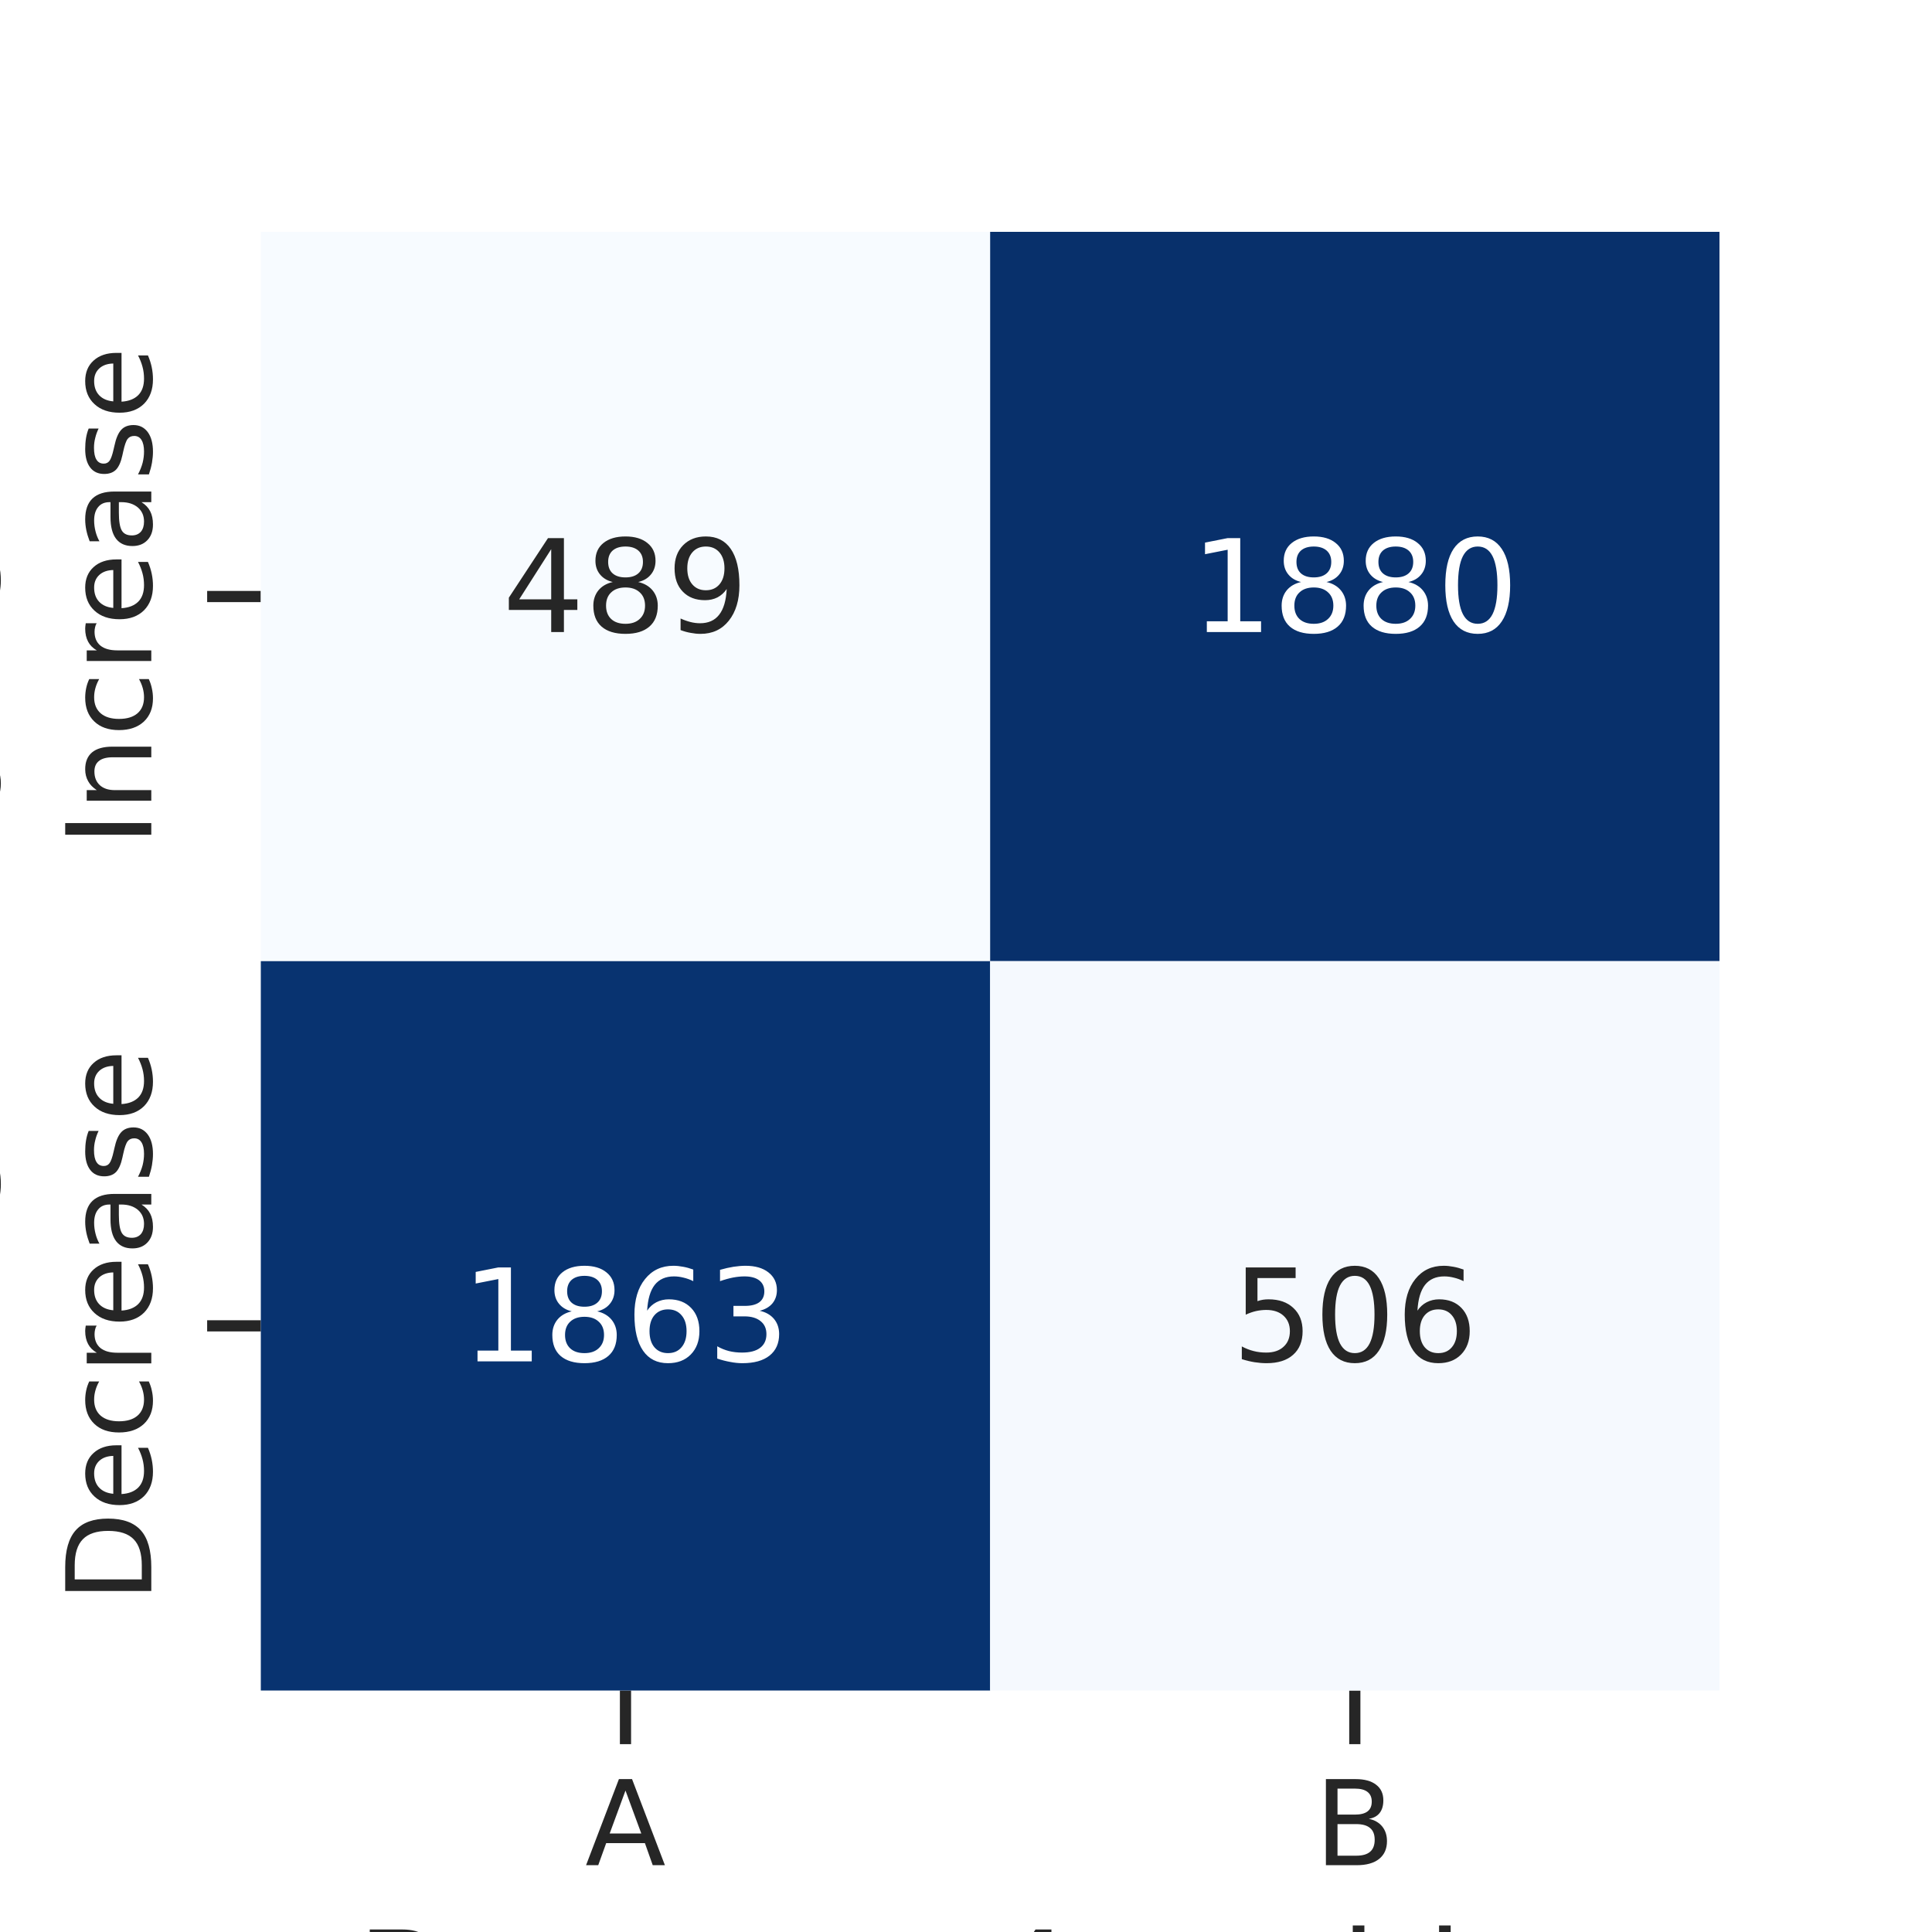
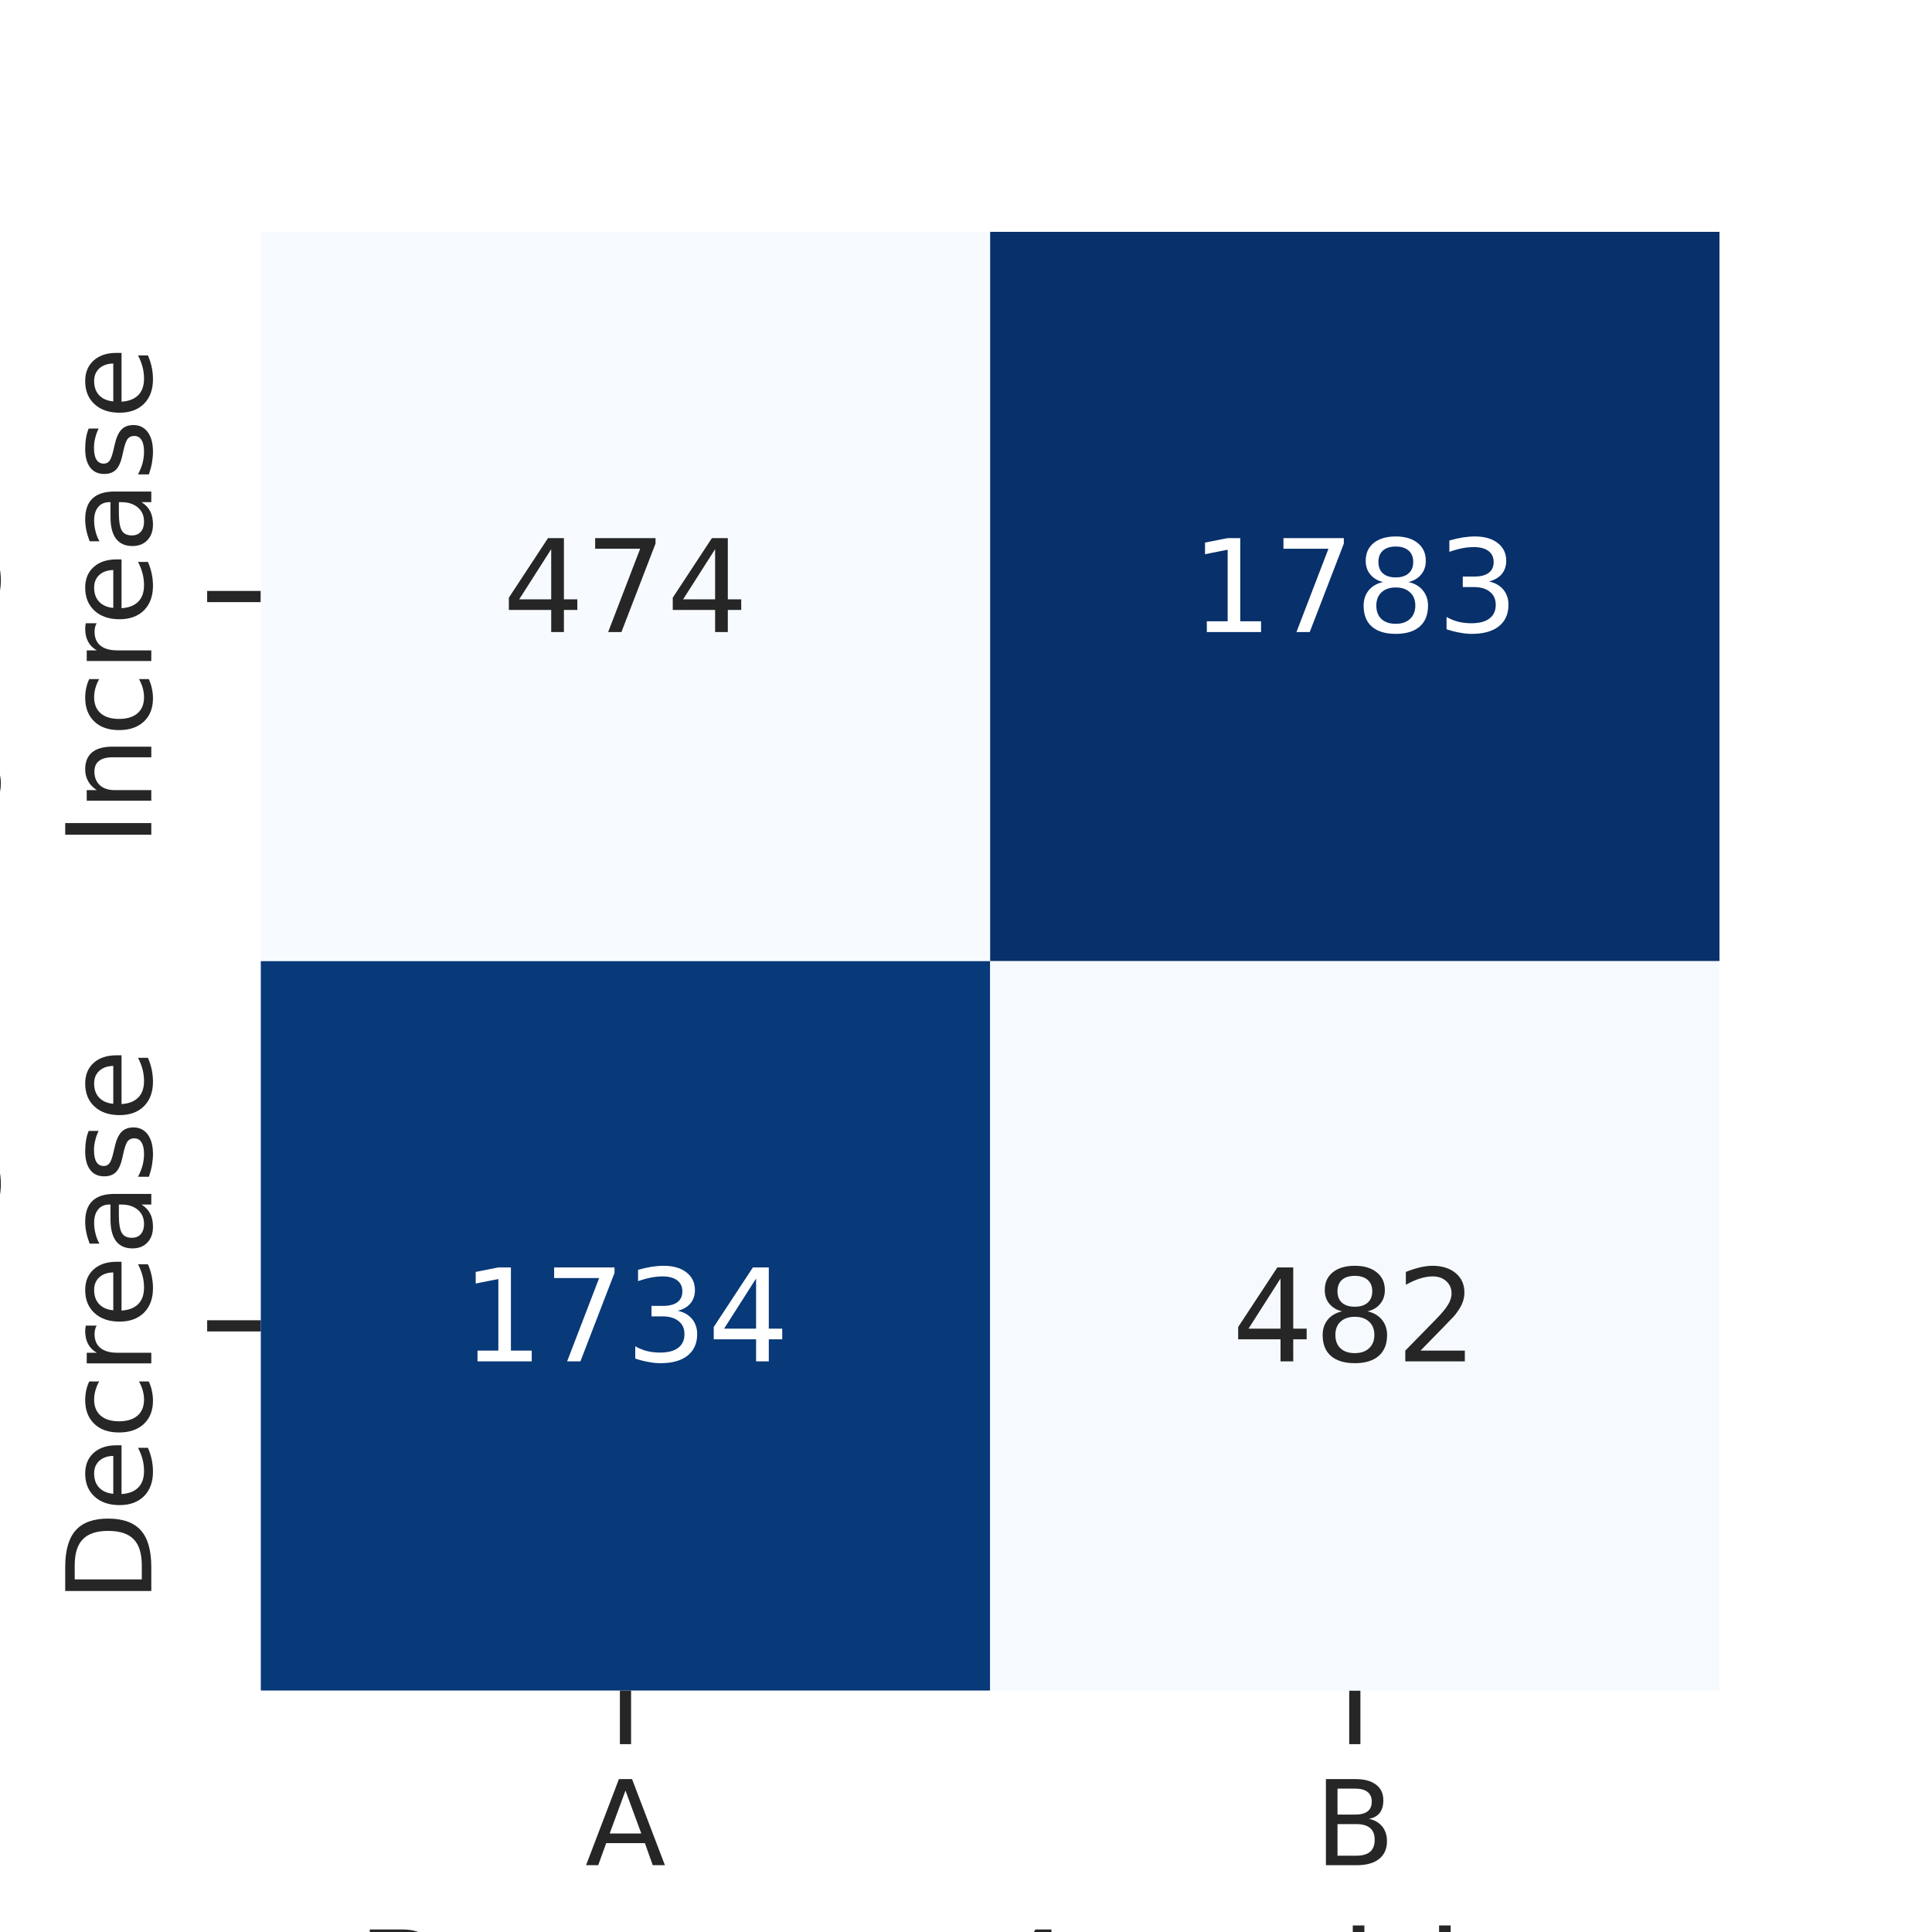
<svg xmlns="http://www.w3.org/2000/svg" xmlns:xlink="http://www.w3.org/1999/xlink" height="216pt" version="1.1" viewBox="0 0 216 216" width="216pt">
  <defs>
    <style type="text/css">*{stroke-linecap:butt;stroke-linejoin:round;}</style>
  </defs>
  <g id="figure_1">
    <g id="patch_1">
      <path d="M 0 216  L 216 216  L 216 0  L 0 0  z " style="fill:#ffffff;" />
    </g>
    <g id="axes_1">
      <g id="patch_2">
        <path d="M 29.16 189  L 192.24 189  L 192.24 25.92  L 29.16 25.92  z " style="fill:#ffffff;" />
      </g>
      <g id="matplotlib.axis_1">
        <g id="xtick_1">
          <g id="line2d_1">
            <defs>
-               <path d="M 0 0  L 0 6  " id="m4b25738210" style="stroke:#262626;stroke-width:1.25;" />
+               <path d="M 0 0  L 0 6  " id="m078f61b799" style="stroke:#262626;stroke-width:1.25;" />
            </defs>
            <g>
-               <use style="fill:#262626;stroke:#262626;stroke-width:1.25;" x="69.93" xlink:href="#m4b25738210" y="189" />
+               <use style="fill:#262626;stroke:#262626;stroke-width:1.25;" x="69.93" xlink:href="#m078f61b799" y="189" />
            </g>
          </g>
          <g id="text_1">
            <text style="fill:#262626;font-family:DejaVu Sans;font-size:13.2px;font-stretch:normal;font-style:normal;font-weight:normal;text-anchor:middle;" transform="rotate(-0, 69.93, 208.5299)" x="69.93" y="208.53">A</text>
          </g>
        </g>
        <g id="xtick_2">
          <g id="line2d_2">
            <g>
-               <use style="fill:#262626;stroke:#262626;stroke-width:1.25;" x="151.47" xlink:href="#m4b25738210" y="189" />
+               <use style="fill:#262626;stroke:#262626;stroke-width:1.25;" x="151.47" xlink:href="#m078f61b799" y="189" />
            </g>
          </g>
          <g id="text_2">
            <text style="fill:#262626;font-family:DejaVu Sans;font-size:13.2px;font-stretch:normal;font-style:normal;font-weight:normal;text-anchor:middle;" transform="rotate(-0, 151.47, 208.5299)" x="151.47" y="208.53">B</text>
          </g>
        </g>
        <g id="text_3">
          <text style="fill:#262626;font-family:DejaVu Sans;font-size:14.4px;font-stretch:normal;font-style:normal;font-weight:normal;text-anchor:middle;" transform="rotate(-0, 110.7, 226.2169)" x="110.7" y="226.217">Base at +4 position</text>
        </g>
      </g>
      <g id="matplotlib.axis_2">
        <g id="ytick_1">
          <g id="line2d_3">
            <defs>
-               <path d="M 0 0  L -6 0  " id="m11ee5d06f2" style="stroke:#262626;stroke-width:1.25;" />
+               <path d="M 0 0  L -6 0  " id="m86d45f0392" style="stroke:#262626;stroke-width:1.25;" />
            </defs>
            <g>
-               <use style="fill:#262626;stroke:#262626;stroke-width:1.25;" x="29.16" xlink:href="#m11ee5d06f2" y="66.69" />
+               <use style="fill:#262626;stroke:#262626;stroke-width:1.25;" x="29.16" xlink:href="#m86d45f0392" y="66.69" />
            </g>
          </g>
          <g id="text_4">
            <text style="fill:#262626;font-family:DejaVu Sans;font-size:13.2px;font-stretch:normal;font-style:normal;font-weight:normal;" transform="translate(16.91481 94.61831)rotate(-90)">Increase</text>
          </g>
        </g>
        <g id="ytick_2">
          <g id="line2d_4">
            <g>
-               <use style="fill:#262626;stroke:#262626;stroke-width:1.25;" x="29.16" xlink:href="#m11ee5d06f2" y="148.23" />
+               <use style="fill:#262626;stroke:#262626;stroke-width:1.25;" x="29.16" xlink:href="#m86d45f0392" y="148.23" />
            </g>
          </g>
          <g id="text_5">
            <text style="fill:#262626;font-family:DejaVu Sans;font-size:13.2px;font-stretch:normal;font-style:normal;font-weight:normal;" transform="translate(16.91481 179.1716)rotate(-90)">Decrease</text>
          </g>
        </g>
        <g id="text_6">
          <text style="fill:#262626;font-family:DejaVu Sans;font-size:14.4px;font-stretch:normal;font-style:normal;font-weight:normal;text-anchor:middle;" transform="rotate(-90, -0.109875, 107.46)" x="-0.11" y="107.46">ΔPSI in fio1-3</text>
        </g>
      </g>
      <g id="QuadMesh_1">
-         <path clip-path="url(#p5be945d2cf)" d="M 29.16 25.92  L 110.7 25.92  L 110.7 107.46  L 29.16 107.46  L 29.16 25.92  " style="fill:#f7fbff;" />
-         <path clip-path="url(#p5be945d2cf)" d="M 110.7 25.92  L 192.24 25.92  L 192.24 107.46  L 110.7 107.46  L 110.7 25.92  " style="fill:#08306b;" />
-         <path clip-path="url(#p5be945d2cf)" d="M 29.16 107.46  L 110.7 107.46  L 110.7 189  L 29.16 189  L 29.16 107.46  " style="fill:#083370;" />
-         <path clip-path="url(#p5be945d2cf)" d="M 110.7 107.46  L 192.24 107.46  L 192.24 189  L 110.7 189  L 110.7 107.46  " style="fill:#f5f9fe;" />
+         <path clip-path="url(#pbdb422baec)" d="M 29.16 25.92  L 110.7 25.92  L 110.7 107.46  L 29.16 107.46  L 29.16 25.92  " style="fill:#f7fbff;" />
+         <path clip-path="url(#pbdb422baec)" d="M 110.7 25.92  L 192.24 25.92  L 192.24 107.46  L 110.7 107.46  L 110.7 25.92  " style="fill:#08306b;" />
+         <path clip-path="url(#pbdb422baec)" d="M 29.16 107.46  L 110.7 107.46  L 110.7 189  L 29.16 189  L 29.16 107.46  " style="fill:#083979;" />
+         <path clip-path="url(#pbdb422baec)" d="M 110.7 107.46  L 192.24 107.46  L 192.24 189  L 110.7 189  L 110.7 107.46  " style="fill:#f6faff;" />
      </g>
      <g id="text_7">
-         <text style="fill:#262626;font-family:DejaVu Sans;font-size:14.4px;font-stretch:normal;font-style:normal;font-weight:normal;text-anchor:middle;" transform="rotate(-0, 69.93, 70.6635)" x="69.93" y="70.663">489</text>
+         <text style="fill:#262626;font-family:DejaVu Sans;font-size:14.4px;font-stretch:normal;font-style:normal;font-weight:normal;text-anchor:middle;" transform="rotate(-0, 69.93, 70.6635)" x="69.93" y="70.663">474</text>
      </g>
      <g id="text_8">
-         <text style="fill:#ffffff;font-family:DejaVu Sans;font-size:14.4px;font-stretch:normal;font-style:normal;font-weight:normal;text-anchor:middle;" transform="rotate(-0, 151.47, 70.6635)" x="151.47" y="70.663">1880</text>
+         <text style="fill:#ffffff;font-family:DejaVu Sans;font-size:14.4px;font-stretch:normal;font-style:normal;font-weight:normal;text-anchor:middle;" transform="rotate(-0, 151.47, 70.6635)" x="151.47" y="70.663">1783</text>
      </g>
      <g id="text_9">
-         <text style="fill:#ffffff;font-family:DejaVu Sans;font-size:14.4px;font-stretch:normal;font-style:normal;font-weight:normal;text-anchor:middle;" transform="rotate(-0, 69.93, 152.2035)" x="69.93" y="152.203">1863</text>
+         <text style="fill:#ffffff;font-family:DejaVu Sans;font-size:14.4px;font-stretch:normal;font-style:normal;font-weight:normal;text-anchor:middle;" transform="rotate(-0, 69.93, 152.2035)" x="69.93" y="152.203">1734</text>
      </g>
      <g id="text_10">
-         <text style="fill:#262626;font-family:DejaVu Sans;font-size:14.4px;font-stretch:normal;font-style:normal;font-weight:normal;text-anchor:middle;" transform="rotate(-0, 151.47, 152.2035)" x="151.47" y="152.203">506</text>
+         <text style="fill:#262626;font-family:DejaVu Sans;font-size:14.4px;font-stretch:normal;font-style:normal;font-weight:normal;text-anchor:middle;" transform="rotate(-0, 151.47, 152.2035)" x="151.47" y="152.203">482</text>
      </g>
    </g>
  </g>
  <defs>
-     <clipPath id="p5be945d2cf">
+     <clipPath id="pbdb422baec">
      <rect height="163.08" width="163.08" x="29.16" y="25.92" />
    </clipPath>
  </defs>
</svg>
